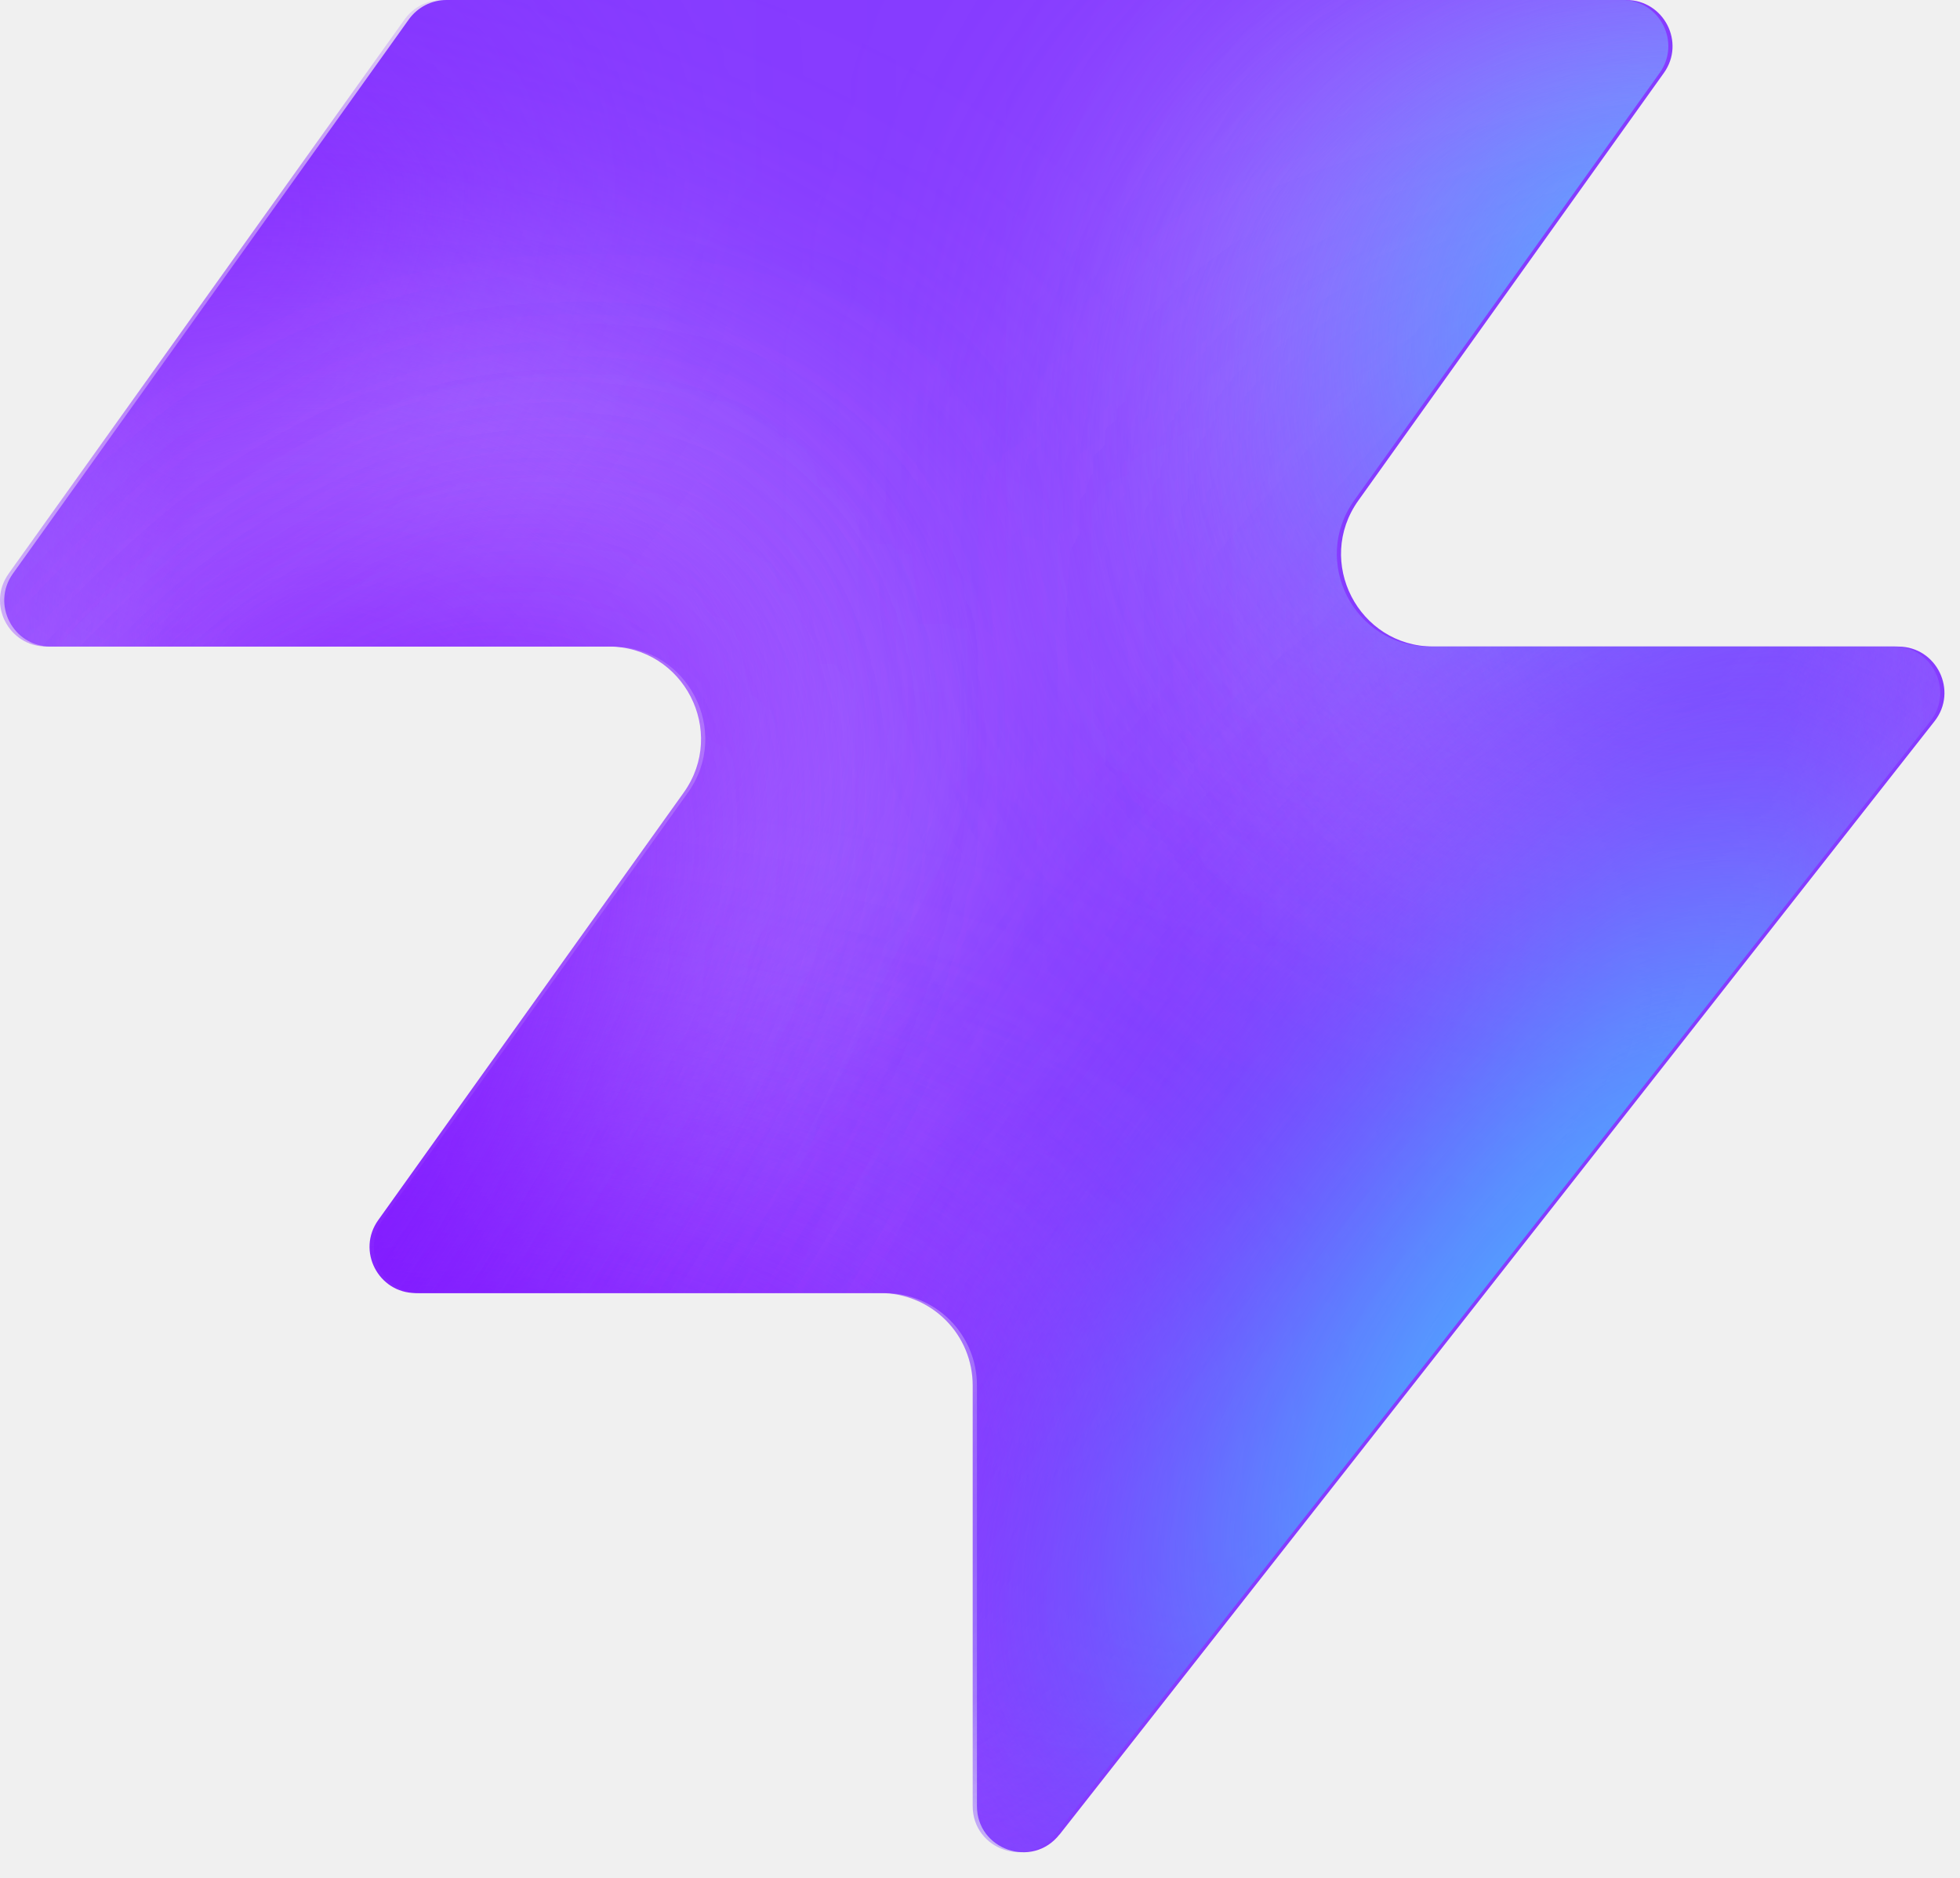
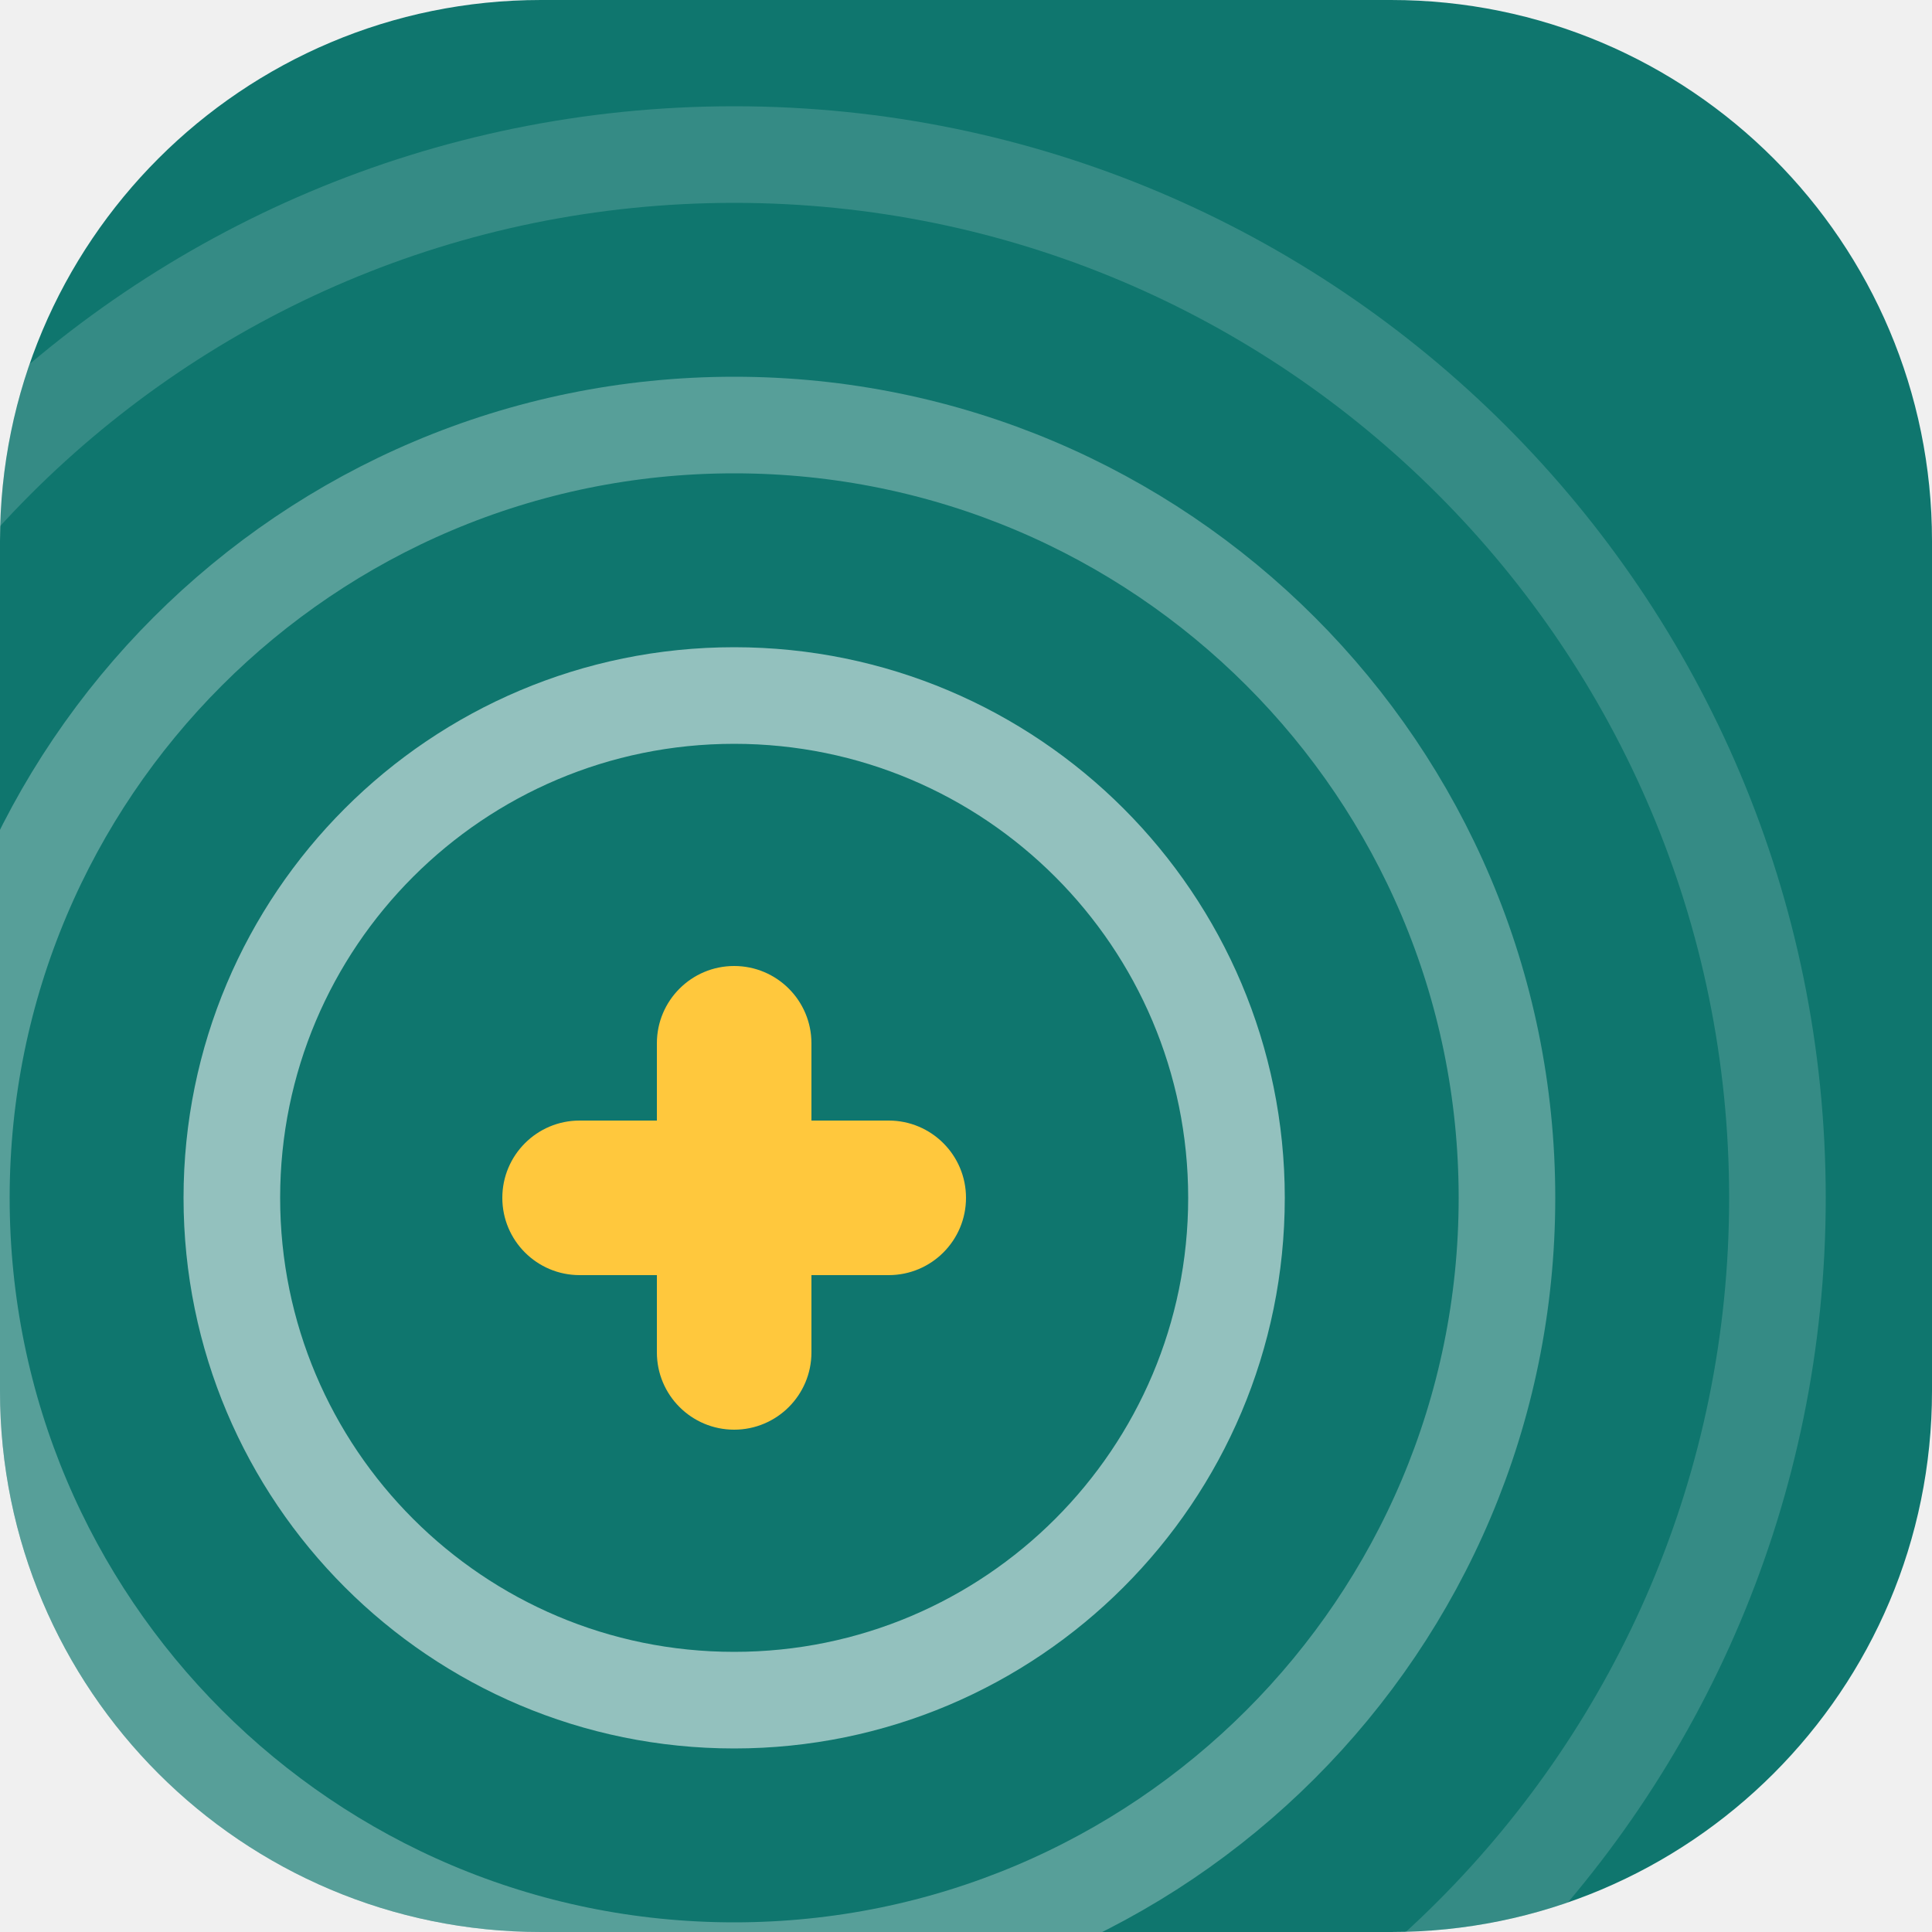
- <svg xmlns="http://www.w3.org/2000/svg" width="48" height="46" fill="none" viewBox="0 0 48 46">
-   <path fill="#863bff" d="M25.946 44.938c-.664.845-2.021.375-2.021-.698V33.937a2.26 2.26 0 0 0-2.262-2.262H10.287c-.92 0-1.456-1.04-.92-1.788l7.48-10.471c1.07-1.497 0-3.578-1.842-3.578H1.237c-.92 0-1.456-1.04-.92-1.788L10.013.474c.214-.297.556-.474.92-.474h28.894c.92 0 1.456 1.04.92 1.788l-7.48 10.471c-1.07 1.498 0 3.579 1.842 3.579h11.377c.943 0 1.473 1.088.89 1.83L25.947 44.94z" style="fill:#863bff;fill:color(display-p3 .525 .23 1);fill-opacity:1" />
-   <mask id="a" width="48" height="46" x="0" y="0" maskUnits="userSpaceOnUse" style="mask-type:alpha">
-     <path fill="#000" d="M25.842 44.938c-.664.844-2.021.375-2.021-.698V33.937a2.26 2.26 0 0 0-2.262-2.262H10.183c-.92 0-1.456-1.04-.92-1.788l7.48-10.471c1.07-1.498 0-3.579-1.842-3.579H1.133c-.92 0-1.456-1.04-.92-1.787L9.91.473c.214-.297.556-.474.92-.474h28.894c.92 0 1.456 1.04.92 1.788l-7.48 10.471c-1.07 1.498 0 3.578 1.842 3.578h11.377c.943 0 1.473 1.088.89 1.832L25.843 44.94z" style="fill:#000;fill-opacity:1" />
-   </mask>
-   <g mask="url(#a)">
-     <g filter="url(#b)">
-       <ellipse cx="5.508" cy="14.704" fill="#ede6ff" rx="5.508" ry="14.704" style="fill:#ede6ff;fill:color(display-p3 .927 .903 1);fill-opacity:1" transform="matrix(.00324 1 1 -.00324 -4.47 31.516)" />
+ <svg xmlns="http://www.w3.org/2000/svg" viewBox="0 0 100 100" width="100" height="100" role="img" aria-label="Ecoa+">
+   <g transform="translate(0 0) scale(1.0)">
+     <clipPath id="ecoa-clip-s">
+       <rect x="0" y="0" width="100" height="100" rx="28" />
+     </clipPath>
+     <rect x="0" y="0" width="100" height="100" rx="28" fill="#0f766e" />
+     <g clip-path="url(#ecoa-clip-s)">
+       <circle cx="38" cy="62" r="26" fill="none" stroke="#ffffff" stroke-width="5" opacity="0.55" />
+       <circle cx="38" cy="62" r="40" fill="none" stroke="#ffffff" stroke-width="5" opacity="0.3" />
+       <circle cx="38" cy="62" r="54" fill="none" stroke="#ffffff" stroke-width="5" opacity="0.16" />
    </g>
-     <g filter="url(#c)">
-       <ellipse cx="10.399" cy="29.851" fill="#ede6ff" rx="10.399" ry="29.851" style="fill:#ede6ff;fill:color(display-p3 .927 .903 1);fill-opacity:1" transform="matrix(.00324 1 1 -.00324 -39.328 7.883)" />
-     </g>
-     <g filter="url(#d)">
-       <ellipse cx="5.508" cy="30.487" fill="#7e14ff" rx="5.508" ry="30.487" style="fill:#7e14ff;fill:color(display-p3 .492 .077 1);fill-opacity:1" transform="rotate(89.814 -25.913 -14.639)scale(1 -1)" />
-     </g>
-     <g filter="url(#e)">
-       <ellipse cx="5.508" cy="30.599" fill="#7e14ff" rx="5.508" ry="30.599" style="fill:#7e14ff;fill:color(display-p3 .492 .077 1);fill-opacity:1" transform="rotate(89.814 -32.644 -3.334)scale(1 -1)" />
-     </g>
-     <g filter="url(#f)">
-       <ellipse cx="5.508" cy="30.599" fill="#7e14ff" rx="5.508" ry="30.599" style="fill:#7e14ff;fill:color(display-p3 .492 .077 1);fill-opacity:1" transform="matrix(.00324 1 1 -.00324 -34.34 30.47)" />
-     </g>
-     <g filter="url(#g)">
-       <ellipse cx="14.072" cy="22.078" fill="#ede6ff" rx="14.072" ry="22.078" style="fill:#ede6ff;fill:color(display-p3 .927 .903 1);fill-opacity:1" transform="rotate(93.35 24.506 48.493)scale(-1 1)" />
-     </g>
-     <g filter="url(#h)">
-       <ellipse cx="3.47" cy="21.501" fill="#7e14ff" rx="3.47" ry="21.501" style="fill:#7e14ff;fill:color(display-p3 .492 .077 1);fill-opacity:1" transform="rotate(89.009 28.708 47.59)scale(-1 1)" />
-     </g>
-     <g filter="url(#i)">
-       <ellipse cx="3.47" cy="21.501" fill="#7e14ff" rx="3.47" ry="21.501" style="fill:#7e14ff;fill:color(display-p3 .492 .077 1);fill-opacity:1" transform="rotate(89.009 28.708 47.59)scale(-1 1)" />
-     </g>
-     <g filter="url(#j)">
-       <ellipse cx=".387" cy="8.972" fill="#7e14ff" rx="4.407" ry="29.108" style="fill:#7e14ff;fill:color(display-p3 .492 .077 1);fill-opacity:1" transform="rotate(39.51 .387 8.972)" />
-     </g>
-     <g filter="url(#k)">
-       <ellipse cx="47.523" cy="-6.092" fill="#7e14ff" rx="4.407" ry="29.108" style="fill:#7e14ff;fill:color(display-p3 .492 .077 1);fill-opacity:1" transform="rotate(37.892 47.523 -6.092)" />
-     </g>
-     <g filter="url(#l)">
-       <ellipse cx="41.412" cy="6.333" fill="#47bfff" rx="5.971" ry="9.665" style="fill:#47bfff;fill:color(display-p3 .28 .748 1);fill-opacity:1" transform="rotate(37.892 41.412 6.333)" />
-     </g>
-     <g filter="url(#m)">
-       <ellipse cx="-1.879" cy="38.332" fill="#7e14ff" rx="4.407" ry="29.108" style="fill:#7e14ff;fill:color(display-p3 .492 .077 1);fill-opacity:1" transform="rotate(37.892 -1.88 38.332)" />
-     </g>
-     <g filter="url(#n)">
-       <ellipse cx="-1.879" cy="38.332" fill="#7e14ff" rx="4.407" ry="29.108" style="fill:#7e14ff;fill:color(display-p3 .492 .077 1);fill-opacity:1" transform="rotate(37.892 -1.88 38.332)" />
-     </g>
-     <g filter="url(#o)">
-       <ellipse cx="35.651" cy="29.907" fill="#7e14ff" rx="4.407" ry="29.108" style="fill:#7e14ff;fill:color(display-p3 .492 .077 1);fill-opacity:1" transform="rotate(37.892 35.651 29.907)" />
-     </g>
-     <g filter="url(#p)">
-       <ellipse cx="38.418" cy="32.4" fill="#47bfff" rx="5.971" ry="15.297" style="fill:#47bfff;fill:color(display-p3 .28 .748 1);fill-opacity:1" transform="rotate(37.892 38.418 32.4)" />
-     </g>
+     <rect x="26.0" y="58.0" width="24" height="8" rx="4.0" fill="#ffc83d" />
+     <rect x="34.0" y="50.0" width="8" height="24" rx="4.0" fill="#ffc83d" />
  </g>
-   <defs>
-     <filter id="b" width="60.045" height="41.654" x="-19.77" y="16.149" color-interpolation-filters="sRGB" filterUnits="userSpaceOnUse">
-       <feFlood flood-opacity="0" result="BackgroundImageFix" />
-       <feBlend in="SourceGraphic" in2="BackgroundImageFix" result="shape" />
-       <feGaussianBlur result="effect1_foregroundBlur_2002_17158" stdDeviation="7.659" />
-     </filter>
-     <filter id="c" width="90.34" height="51.437" x="-54.613" y="-7.533" color-interpolation-filters="sRGB" filterUnits="userSpaceOnUse">
-       <feFlood flood-opacity="0" result="BackgroundImageFix" />
-       <feBlend in="SourceGraphic" in2="BackgroundImageFix" result="shape" />
-       <feGaussianBlur result="effect1_foregroundBlur_2002_17158" stdDeviation="7.659" />
-     </filter>
-     <filter id="d" width="79.355" height="29.4" x="-49.64" y="2.03" color-interpolation-filters="sRGB" filterUnits="userSpaceOnUse">
-       <feFlood flood-opacity="0" result="BackgroundImageFix" />
-       <feBlend in="SourceGraphic" in2="BackgroundImageFix" result="shape" />
-       <feGaussianBlur result="effect1_foregroundBlur_2002_17158" stdDeviation="4.596" />
-     </filter>
-     <filter id="e" width="79.579" height="29.4" x="-45.045" y="20.029" color-interpolation-filters="sRGB" filterUnits="userSpaceOnUse">
-       <feFlood flood-opacity="0" result="BackgroundImageFix" />
-       <feBlend in="SourceGraphic" in2="BackgroundImageFix" result="shape" />
-       <feGaussianBlur result="effect1_foregroundBlur_2002_17158" stdDeviation="4.596" />
-     </filter>
-     <filter id="f" width="79.579" height="29.4" x="-43.513" y="21.178" color-interpolation-filters="sRGB" filterUnits="userSpaceOnUse">
-       <feFlood flood-opacity="0" result="BackgroundImageFix" />
-       <feBlend in="SourceGraphic" in2="BackgroundImageFix" result="shape" />
-       <feGaussianBlur result="effect1_foregroundBlur_2002_17158" stdDeviation="4.596" />
-     </filter>
-     <filter id="g" width="74.749" height="58.852" x="15.756" y="-17.901" color-interpolation-filters="sRGB" filterUnits="userSpaceOnUse">
-       <feFlood flood-opacity="0" result="BackgroundImageFix" />
-       <feBlend in="SourceGraphic" in2="BackgroundImageFix" result="shape" />
-       <feGaussianBlur result="effect1_foregroundBlur_2002_17158" stdDeviation="7.659" />
-     </filter>
-     <filter id="h" width="61.377" height="25.362" x="23.548" y="2.284" color-interpolation-filters="sRGB" filterUnits="userSpaceOnUse">
-       <feFlood flood-opacity="0" result="BackgroundImageFix" />
-       <feBlend in="SourceGraphic" in2="BackgroundImageFix" result="shape" />
-       <feGaussianBlur result="effect1_foregroundBlur_2002_17158" stdDeviation="4.596" />
-     </filter>
-     <filter id="i" width="61.377" height="25.362" x="23.548" y="2.284" color-interpolation-filters="sRGB" filterUnits="userSpaceOnUse">
-       <feFlood flood-opacity="0" result="BackgroundImageFix" />
-       <feBlend in="SourceGraphic" in2="BackgroundImageFix" result="shape" />
-       <feGaussianBlur result="effect1_foregroundBlur_2002_17158" stdDeviation="4.596" />
-     </filter>
-     <filter id="j" width="56.045" height="63.649" x="-27.636" y="-22.853" color-interpolation-filters="sRGB" filterUnits="userSpaceOnUse">
-       <feFlood flood-opacity="0" result="BackgroundImageFix" />
-       <feBlend in="SourceGraphic" in2="BackgroundImageFix" result="shape" />
-       <feGaussianBlur result="effect1_foregroundBlur_2002_17158" stdDeviation="4.596" />
-     </filter>
-     <filter id="k" width="54.814" height="64.646" x="20.116" y="-38.415" color-interpolation-filters="sRGB" filterUnits="userSpaceOnUse">
-       <feFlood flood-opacity="0" result="BackgroundImageFix" />
-       <feBlend in="SourceGraphic" in2="BackgroundImageFix" result="shape" />
-       <feGaussianBlur result="effect1_foregroundBlur_2002_17158" stdDeviation="4.596" />
-     </filter>
-     <filter id="l" width="33.541" height="35.313" x="24.641" y="-11.323" color-interpolation-filters="sRGB" filterUnits="userSpaceOnUse">
-       <feFlood flood-opacity="0" result="BackgroundImageFix" />
-       <feBlend in="SourceGraphic" in2="BackgroundImageFix" result="shape" />
-       <feGaussianBlur result="effect1_foregroundBlur_2002_17158" stdDeviation="4.596" />
-     </filter>
-     <filter id="m" width="54.814" height="64.646" x="-29.286" y="6.009" color-interpolation-filters="sRGB" filterUnits="userSpaceOnUse">
-       <feFlood flood-opacity="0" result="BackgroundImageFix" />
-       <feBlend in="SourceGraphic" in2="BackgroundImageFix" result="shape" />
-       <feGaussianBlur result="effect1_foregroundBlur_2002_17158" stdDeviation="4.596" />
-     </filter>
-     <filter id="n" width="54.814" height="64.646" x="-29.286" y="6.009" color-interpolation-filters="sRGB" filterUnits="userSpaceOnUse">
-       <feFlood flood-opacity="0" result="BackgroundImageFix" />
-       <feBlend in="SourceGraphic" in2="BackgroundImageFix" result="shape" />
-       <feGaussianBlur result="effect1_foregroundBlur_2002_17158" stdDeviation="4.596" />
-     </filter>
-     <filter id="o" width="54.814" height="64.646" x="8.244" y="-2.416" color-interpolation-filters="sRGB" filterUnits="userSpaceOnUse">
-       <feFlood flood-opacity="0" result="BackgroundImageFix" />
-       <feBlend in="SourceGraphic" in2="BackgroundImageFix" result="shape" />
-       <feGaussianBlur result="effect1_foregroundBlur_2002_17158" stdDeviation="4.596" />
-     </filter>
-     <filter id="p" width="39.409" height="43.623" x="18.713" y="10.588" color-interpolation-filters="sRGB" filterUnits="userSpaceOnUse">
-       <feFlood flood-opacity="0" result="BackgroundImageFix" />
-       <feBlend in="SourceGraphic" in2="BackgroundImageFix" result="shape" />
-       <feGaussianBlur result="effect1_foregroundBlur_2002_17158" stdDeviation="4.596" />
-     </filter>
-   </defs>
</svg>
